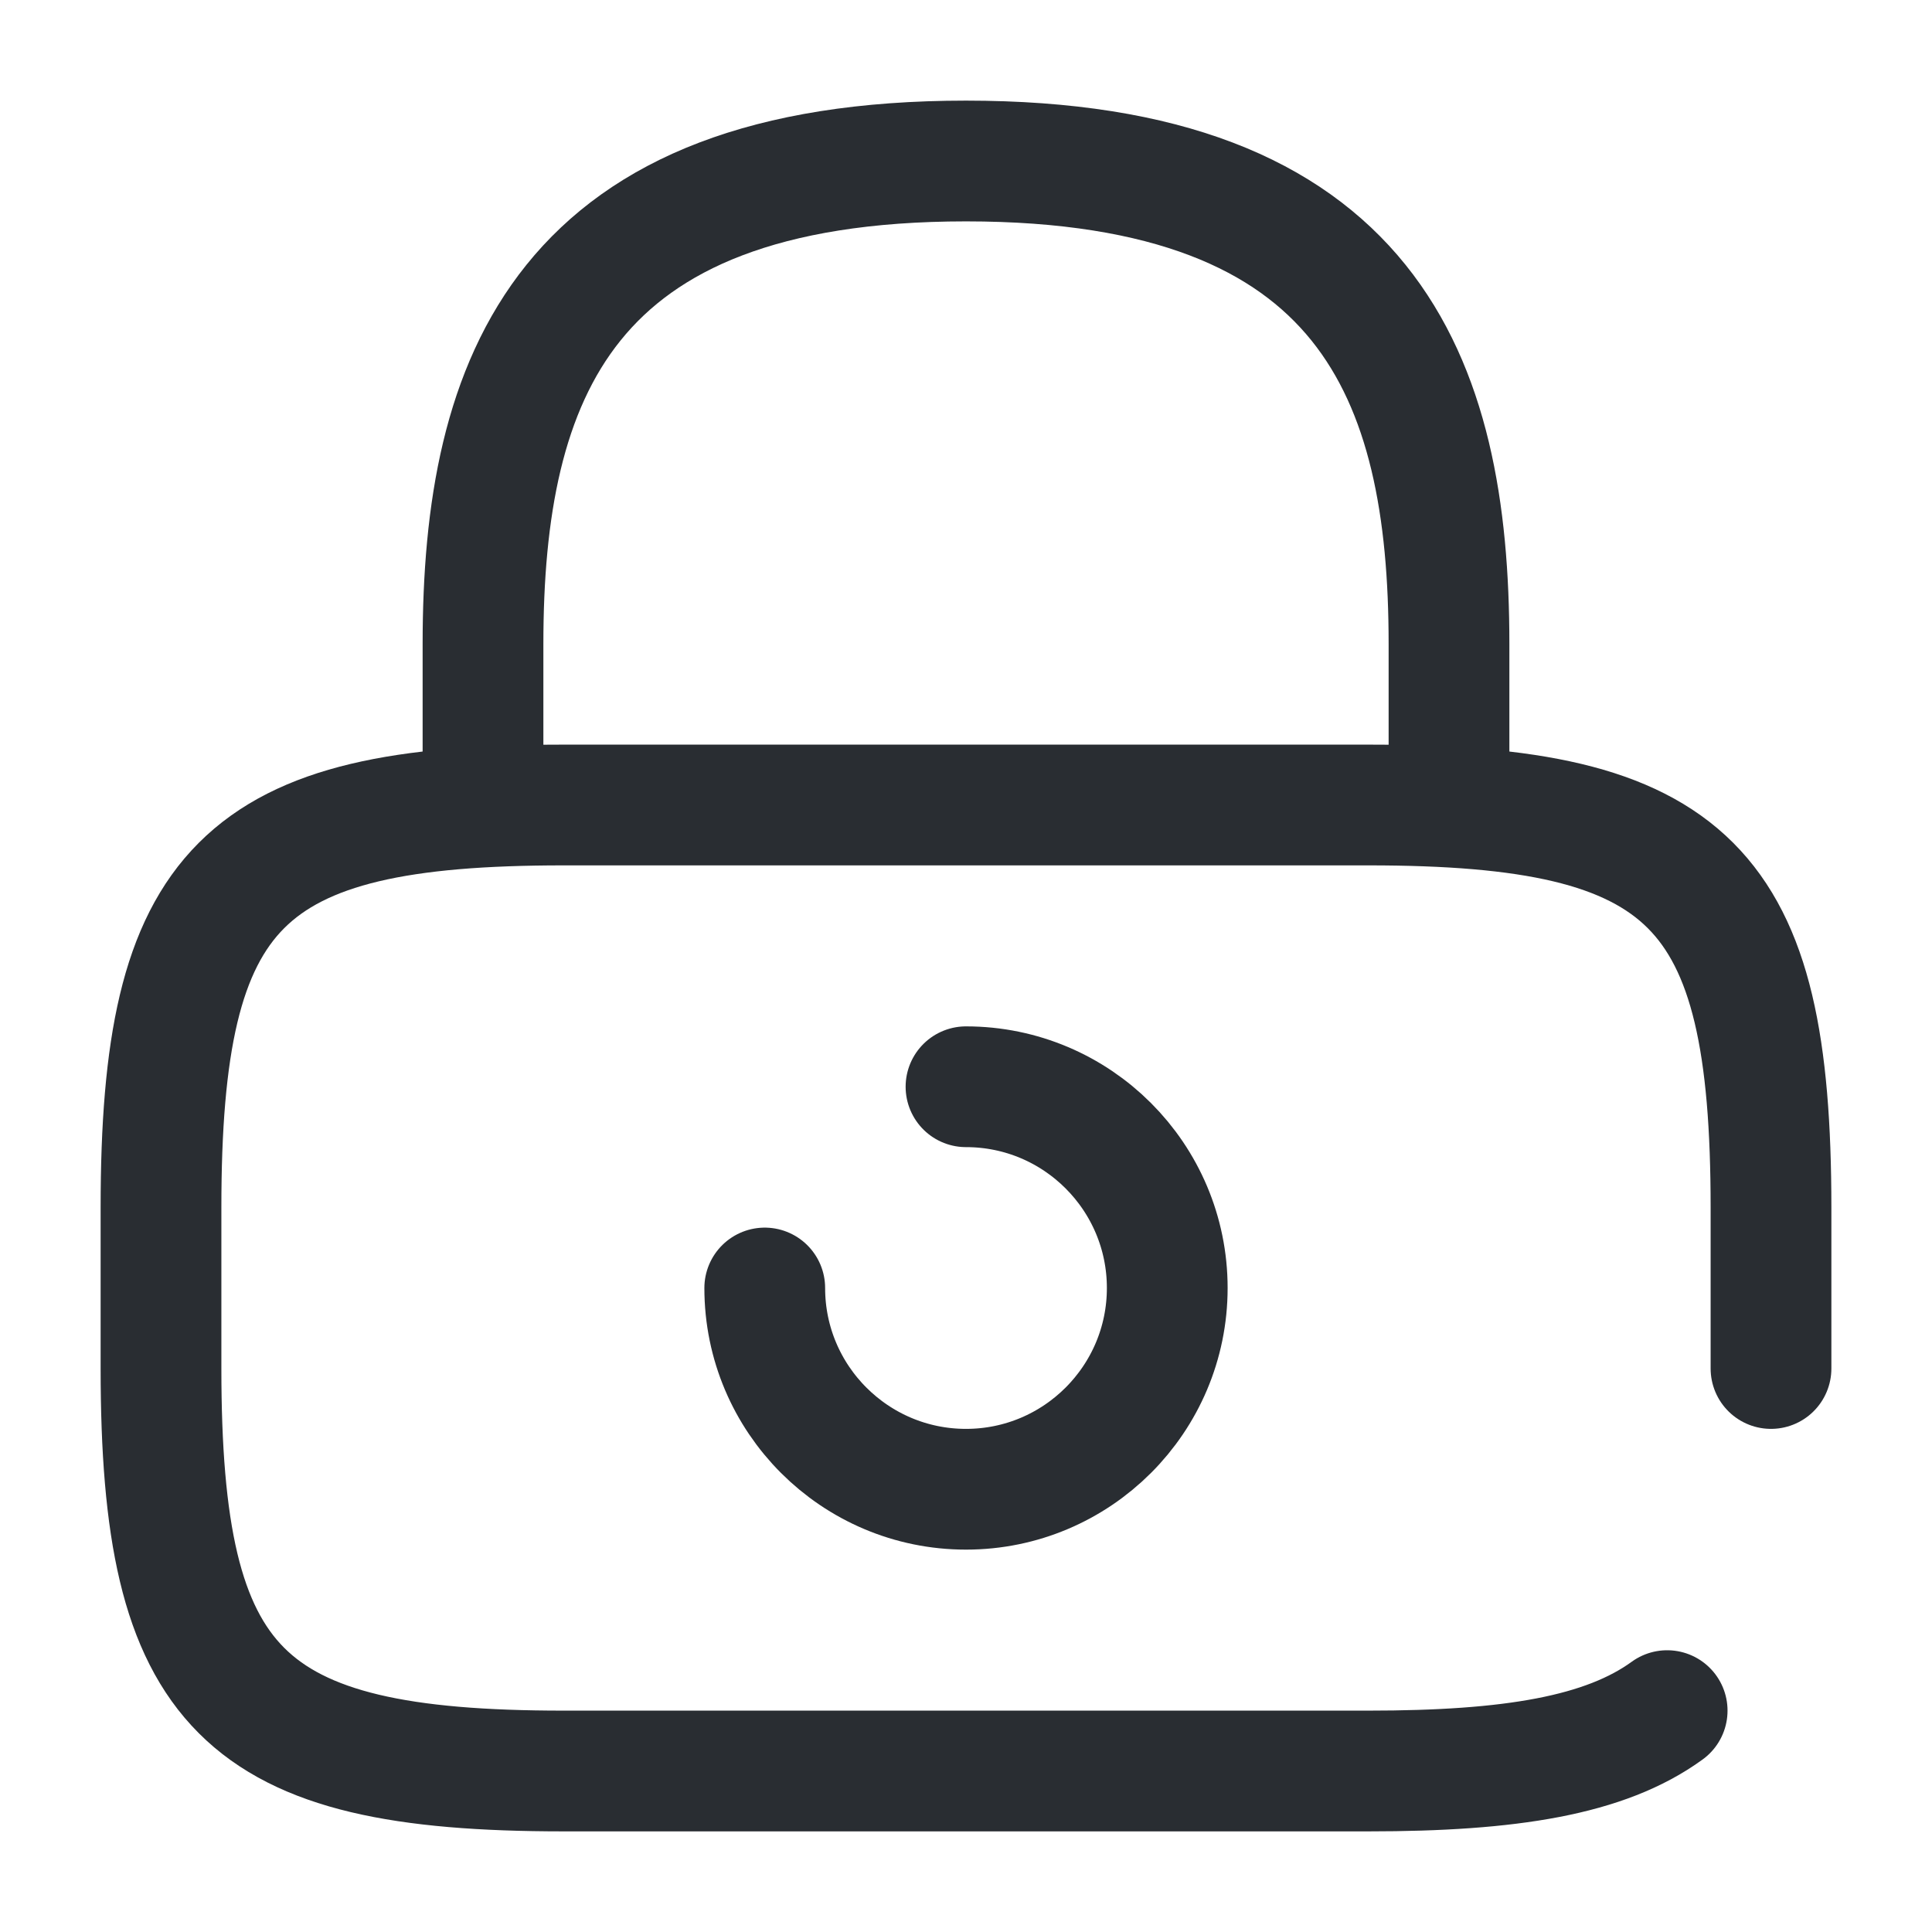
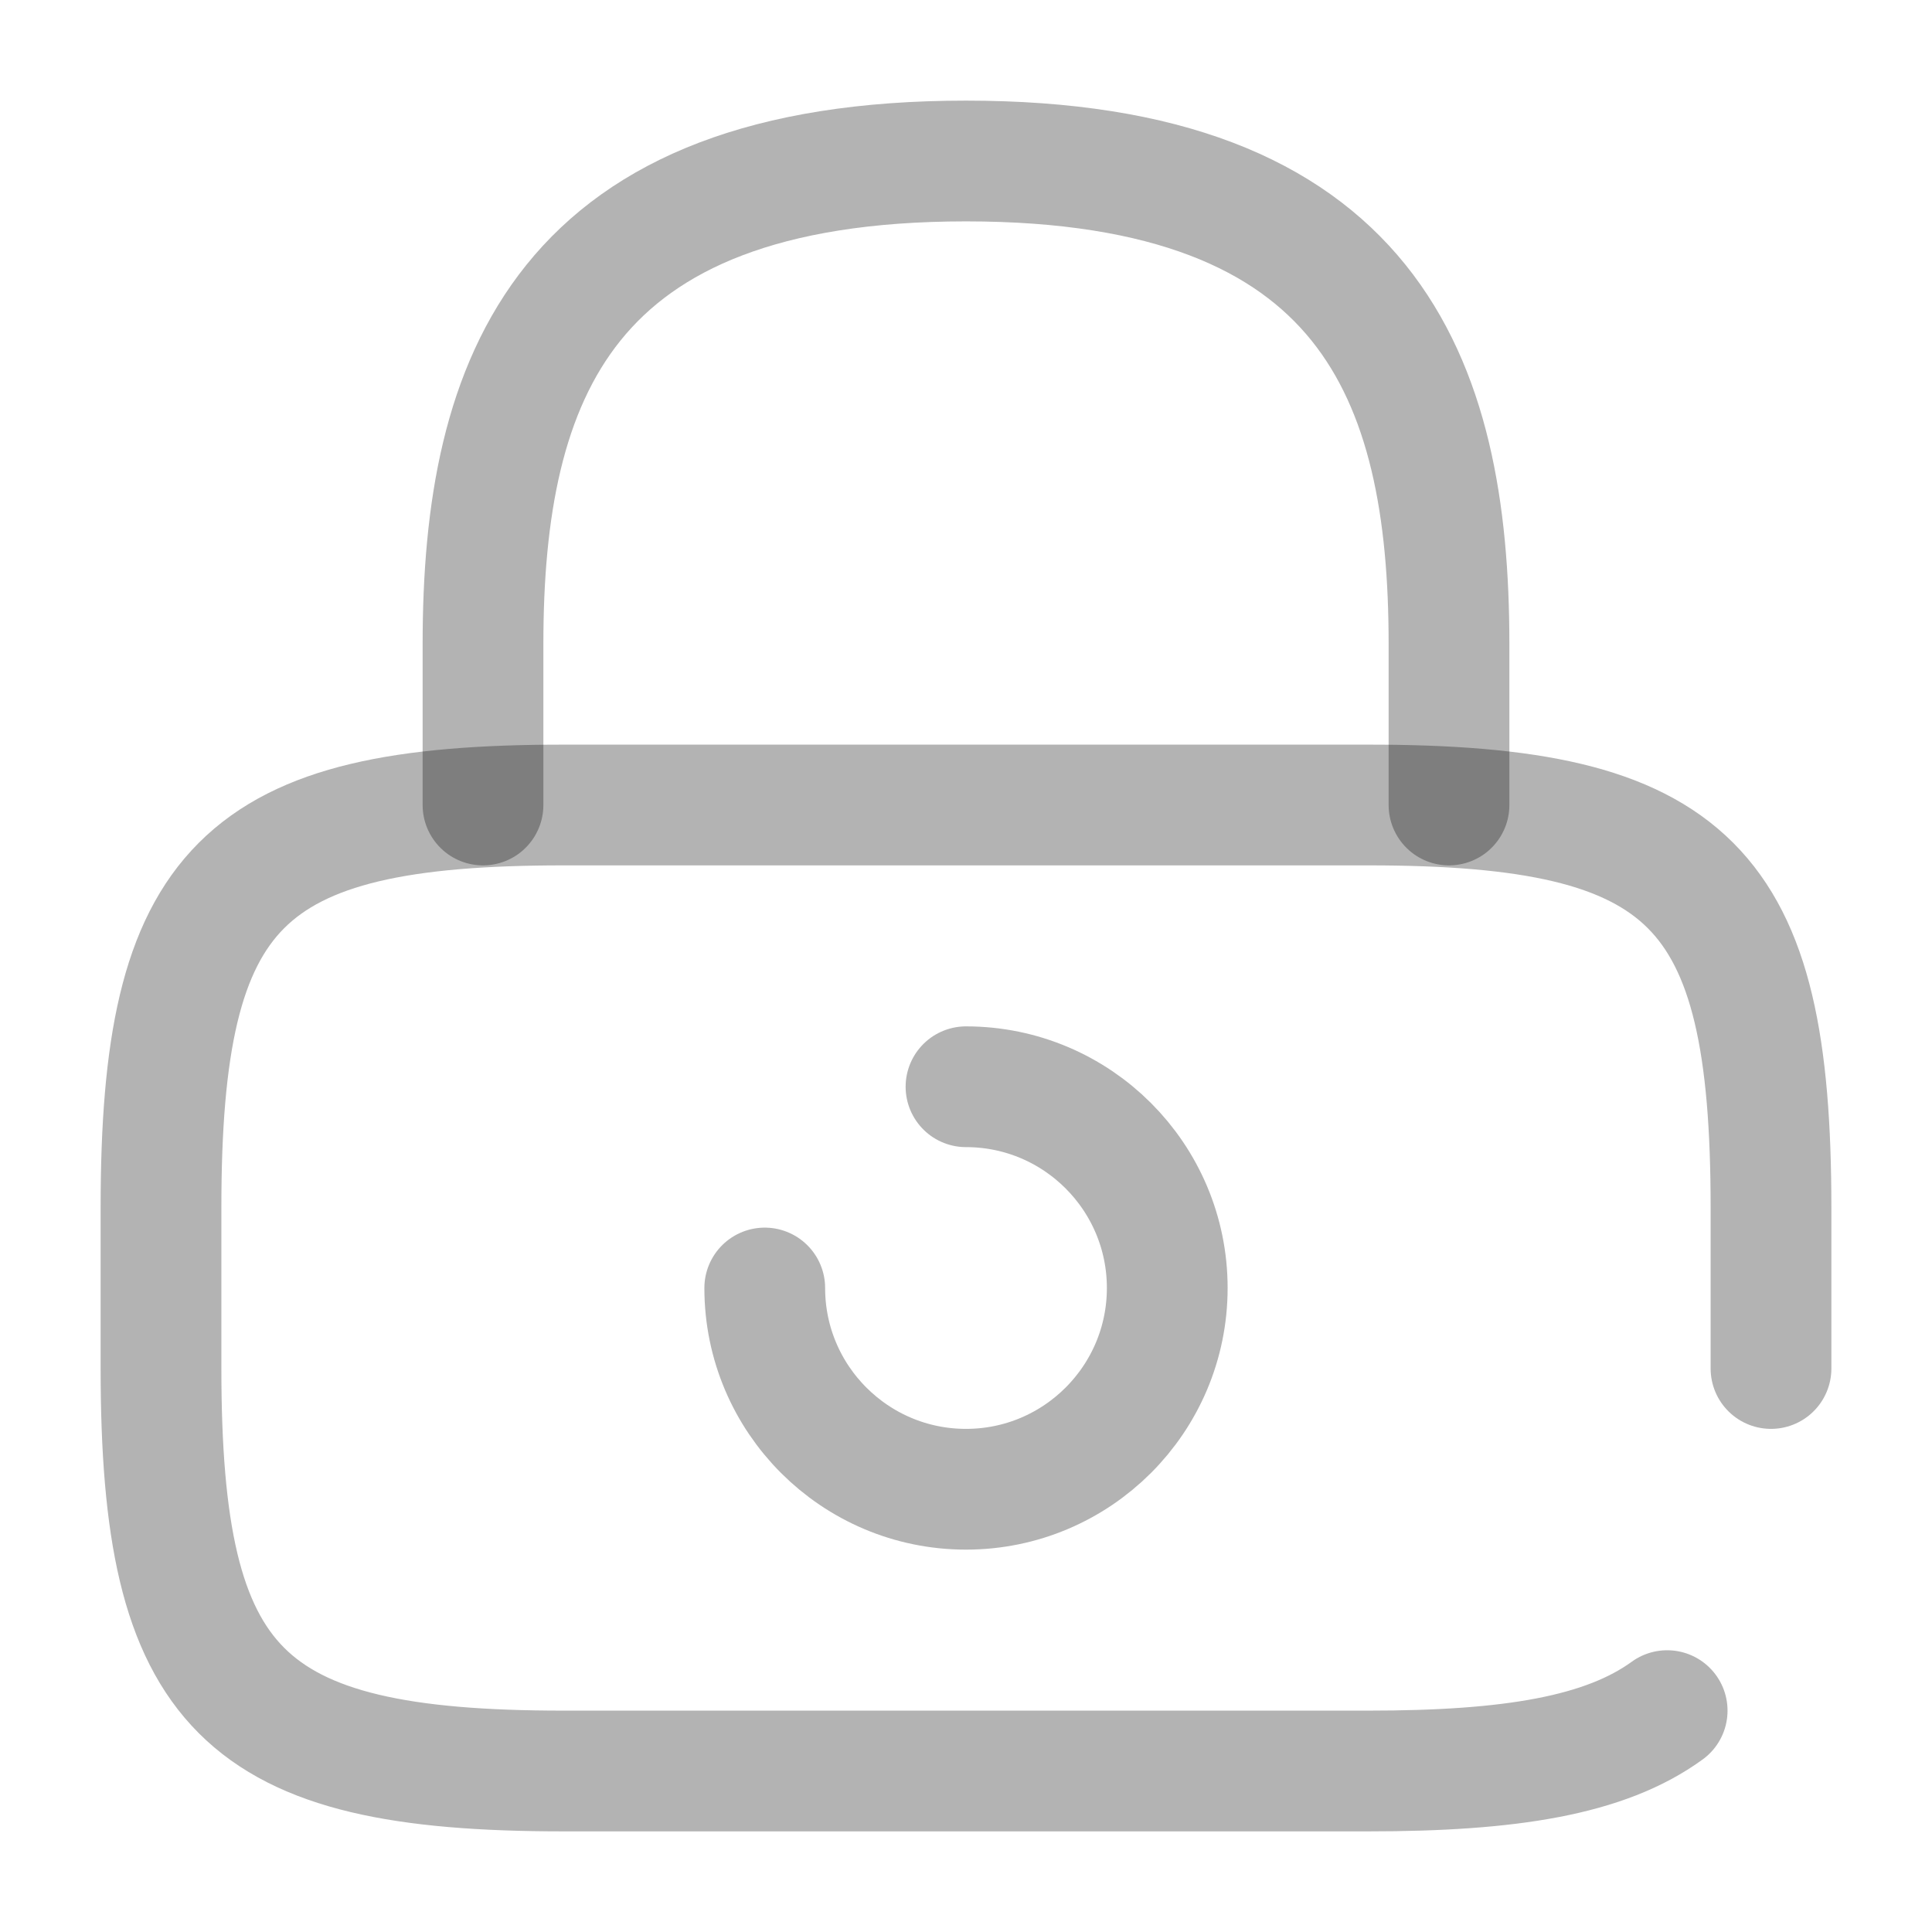
<svg xmlns="http://www.w3.org/2000/svg" width="24" height="24" viewBox="0 0 24 24" fill="none">
-   <path d="M6 10V8C6 4.69 7 2 12 2C17 2 18 4.69 18 8V10" stroke="#292D32" stroke-width="1.5" stroke-linecap="round" stroke-linejoin="round" />
-   <path d="M9.5 16C9.5 17.38 10.62 18.5 12 18.5C13.38 18.5 14.5 17.38 14.5 16C14.5 14.62 13.38 13.5 12 13.5" stroke="#292D32" stroke-width="1.5" stroke-linecap="round" stroke-linejoin="round" />
-   <path d="M22 17V15C22 11 21 10 17 10H7C3 10 2 11 2 15V17C2 21 3 22 7 22H17C18.76 22 19.94 21.81 20.71 21.25" stroke="#292D32" stroke-width="1.5" stroke-linecap="round" stroke-linejoin="round" />
+   <path d="M6 10V8C6 4.69 7 2 12 2C17 2 18 4.69 18 8V10" stroke="black" stroke-opacity="0.3" stroke-width="1.5" stroke-linecap="round" stroke-linejoin="round" />
+   <path d="M9.5 16C9.5 17.38 10.62 18.5 12 18.5C13.38 18.5 14.5 17.38 14.5 16C14.5 14.62 13.38 13.5 12 13.5" stroke="black" stroke-opacity="0.3" stroke-width="1.5" stroke-linecap="round" stroke-linejoin="round" />
+   <path d="M22 17V15C22 11 21 10 17 10H7C3 10 2 11 2 15V17C2 21 3 22 7 22H17C18.76 22 19.94 21.81 20.71 21.25" stroke="black" stroke-opacity="0.3" stroke-width="1.5" stroke-linecap="round" stroke-linejoin="round" />
</svg>
